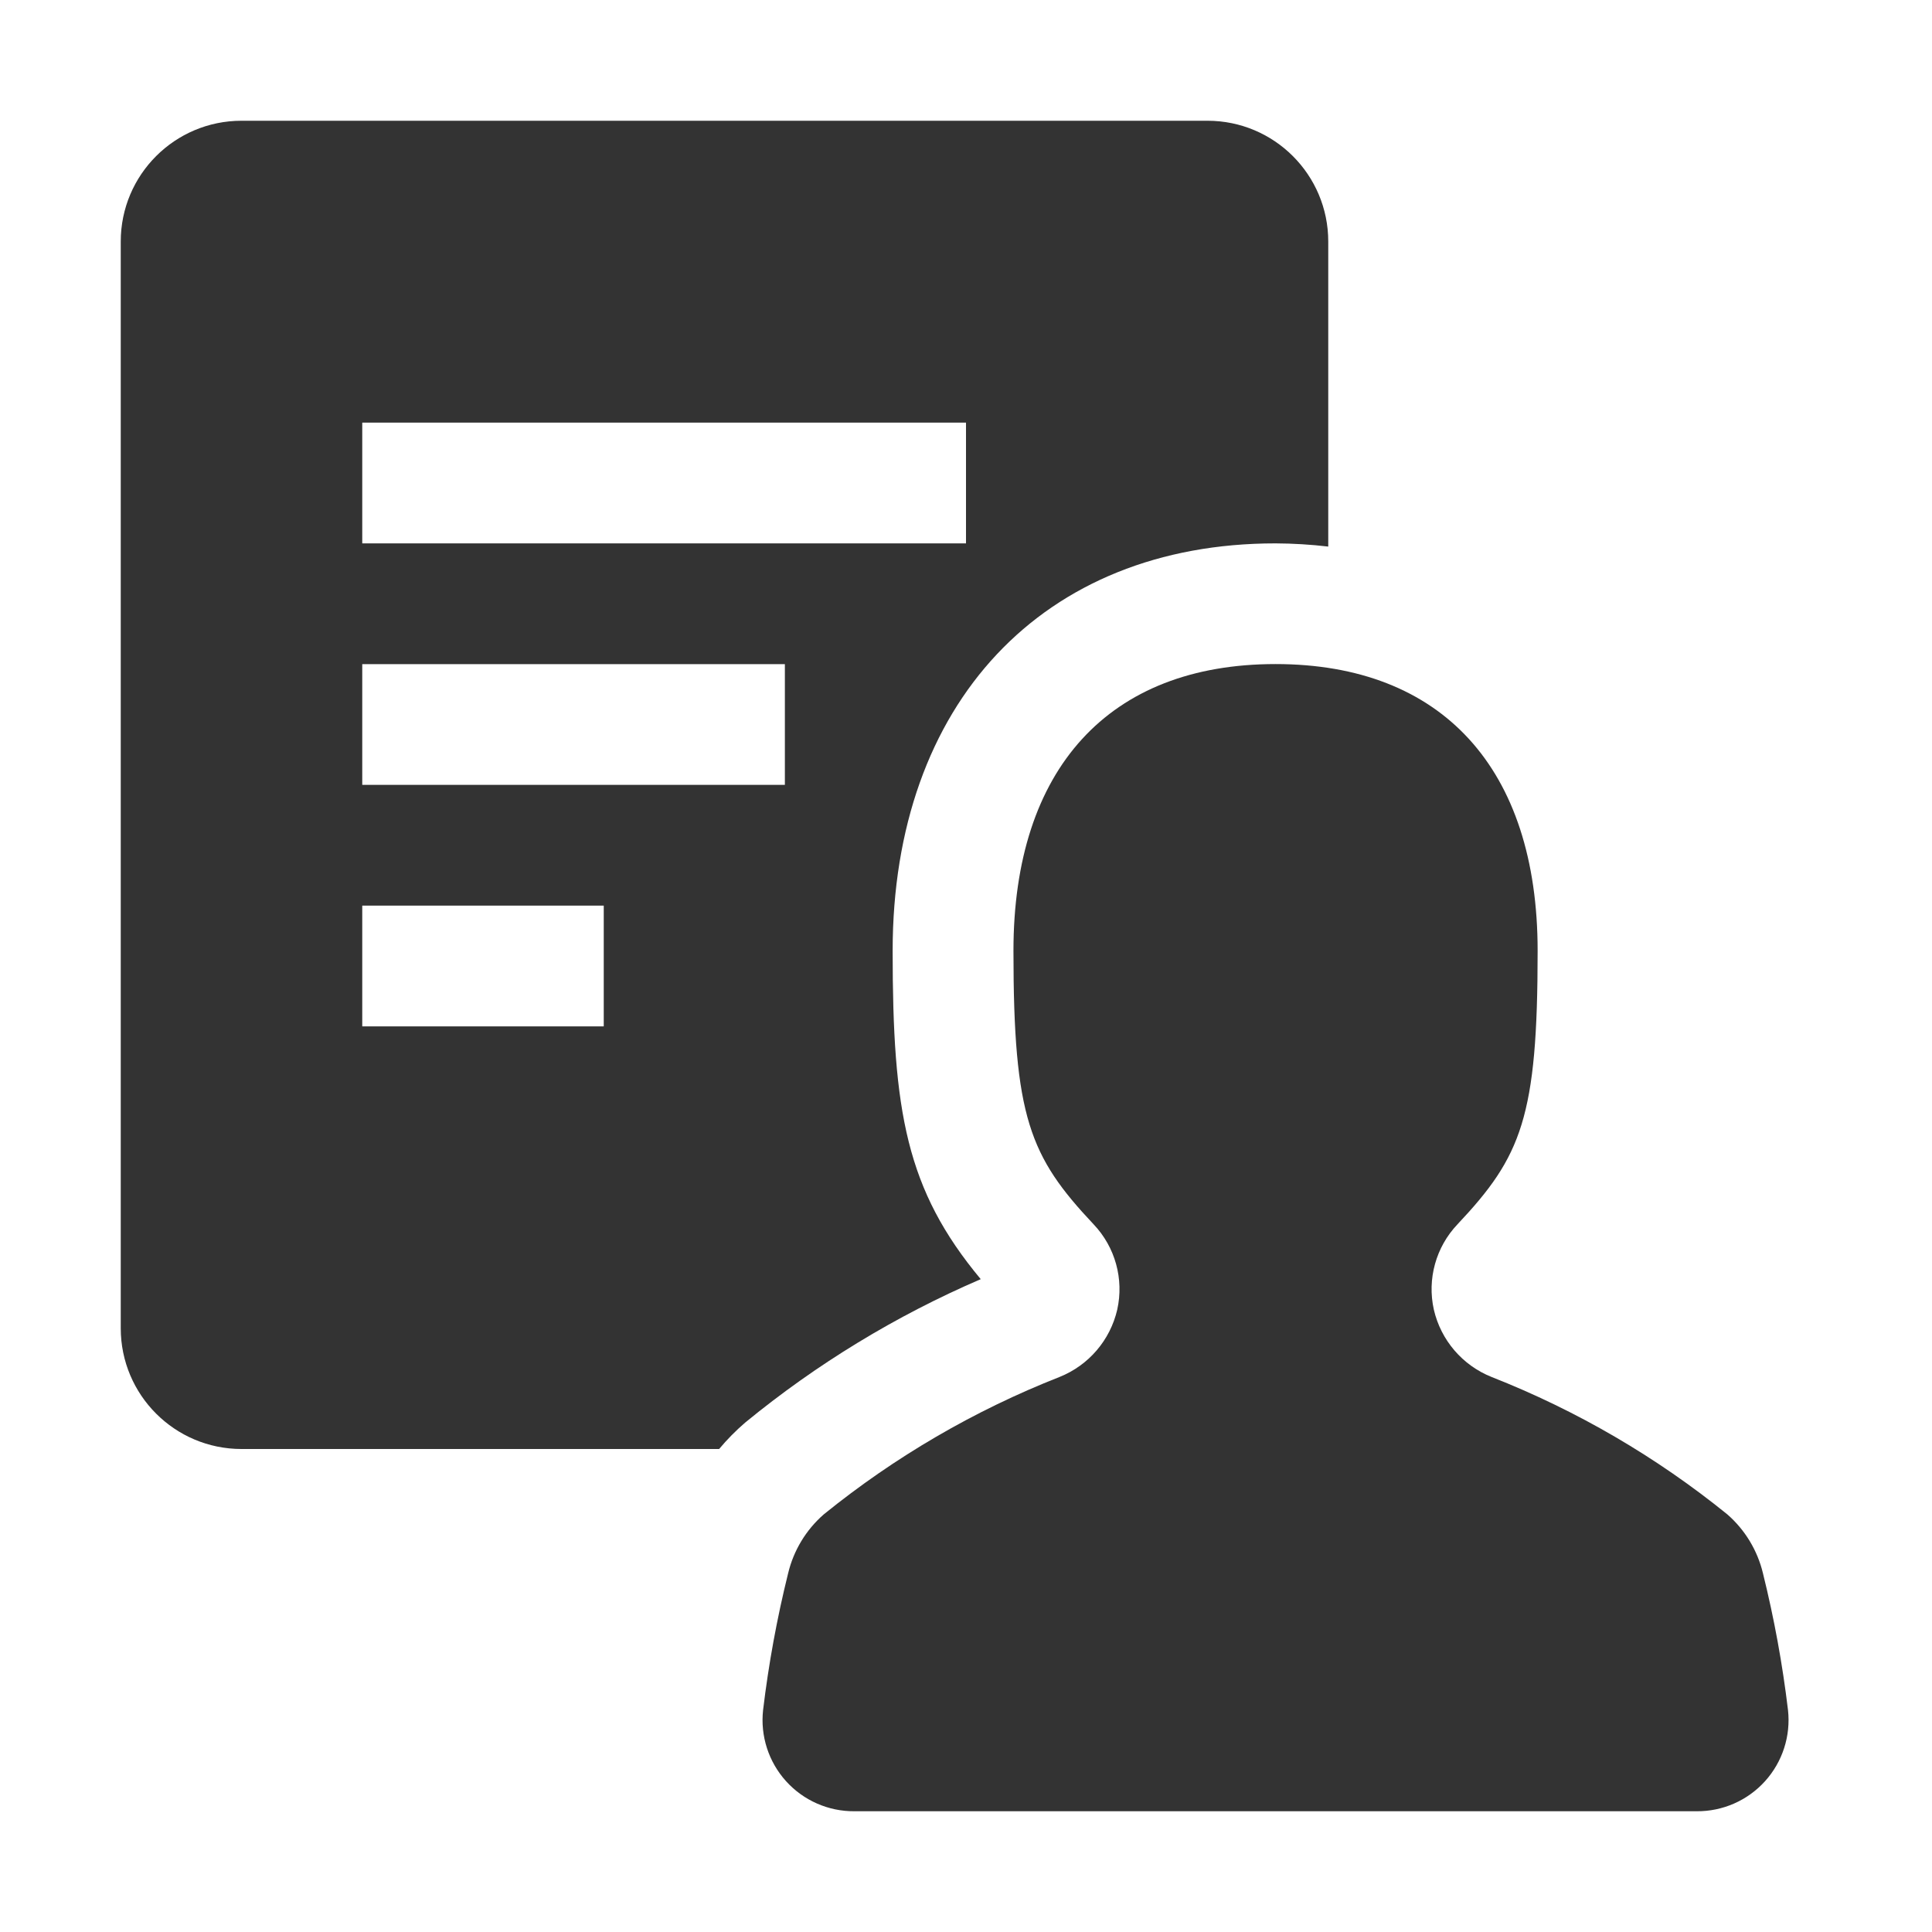
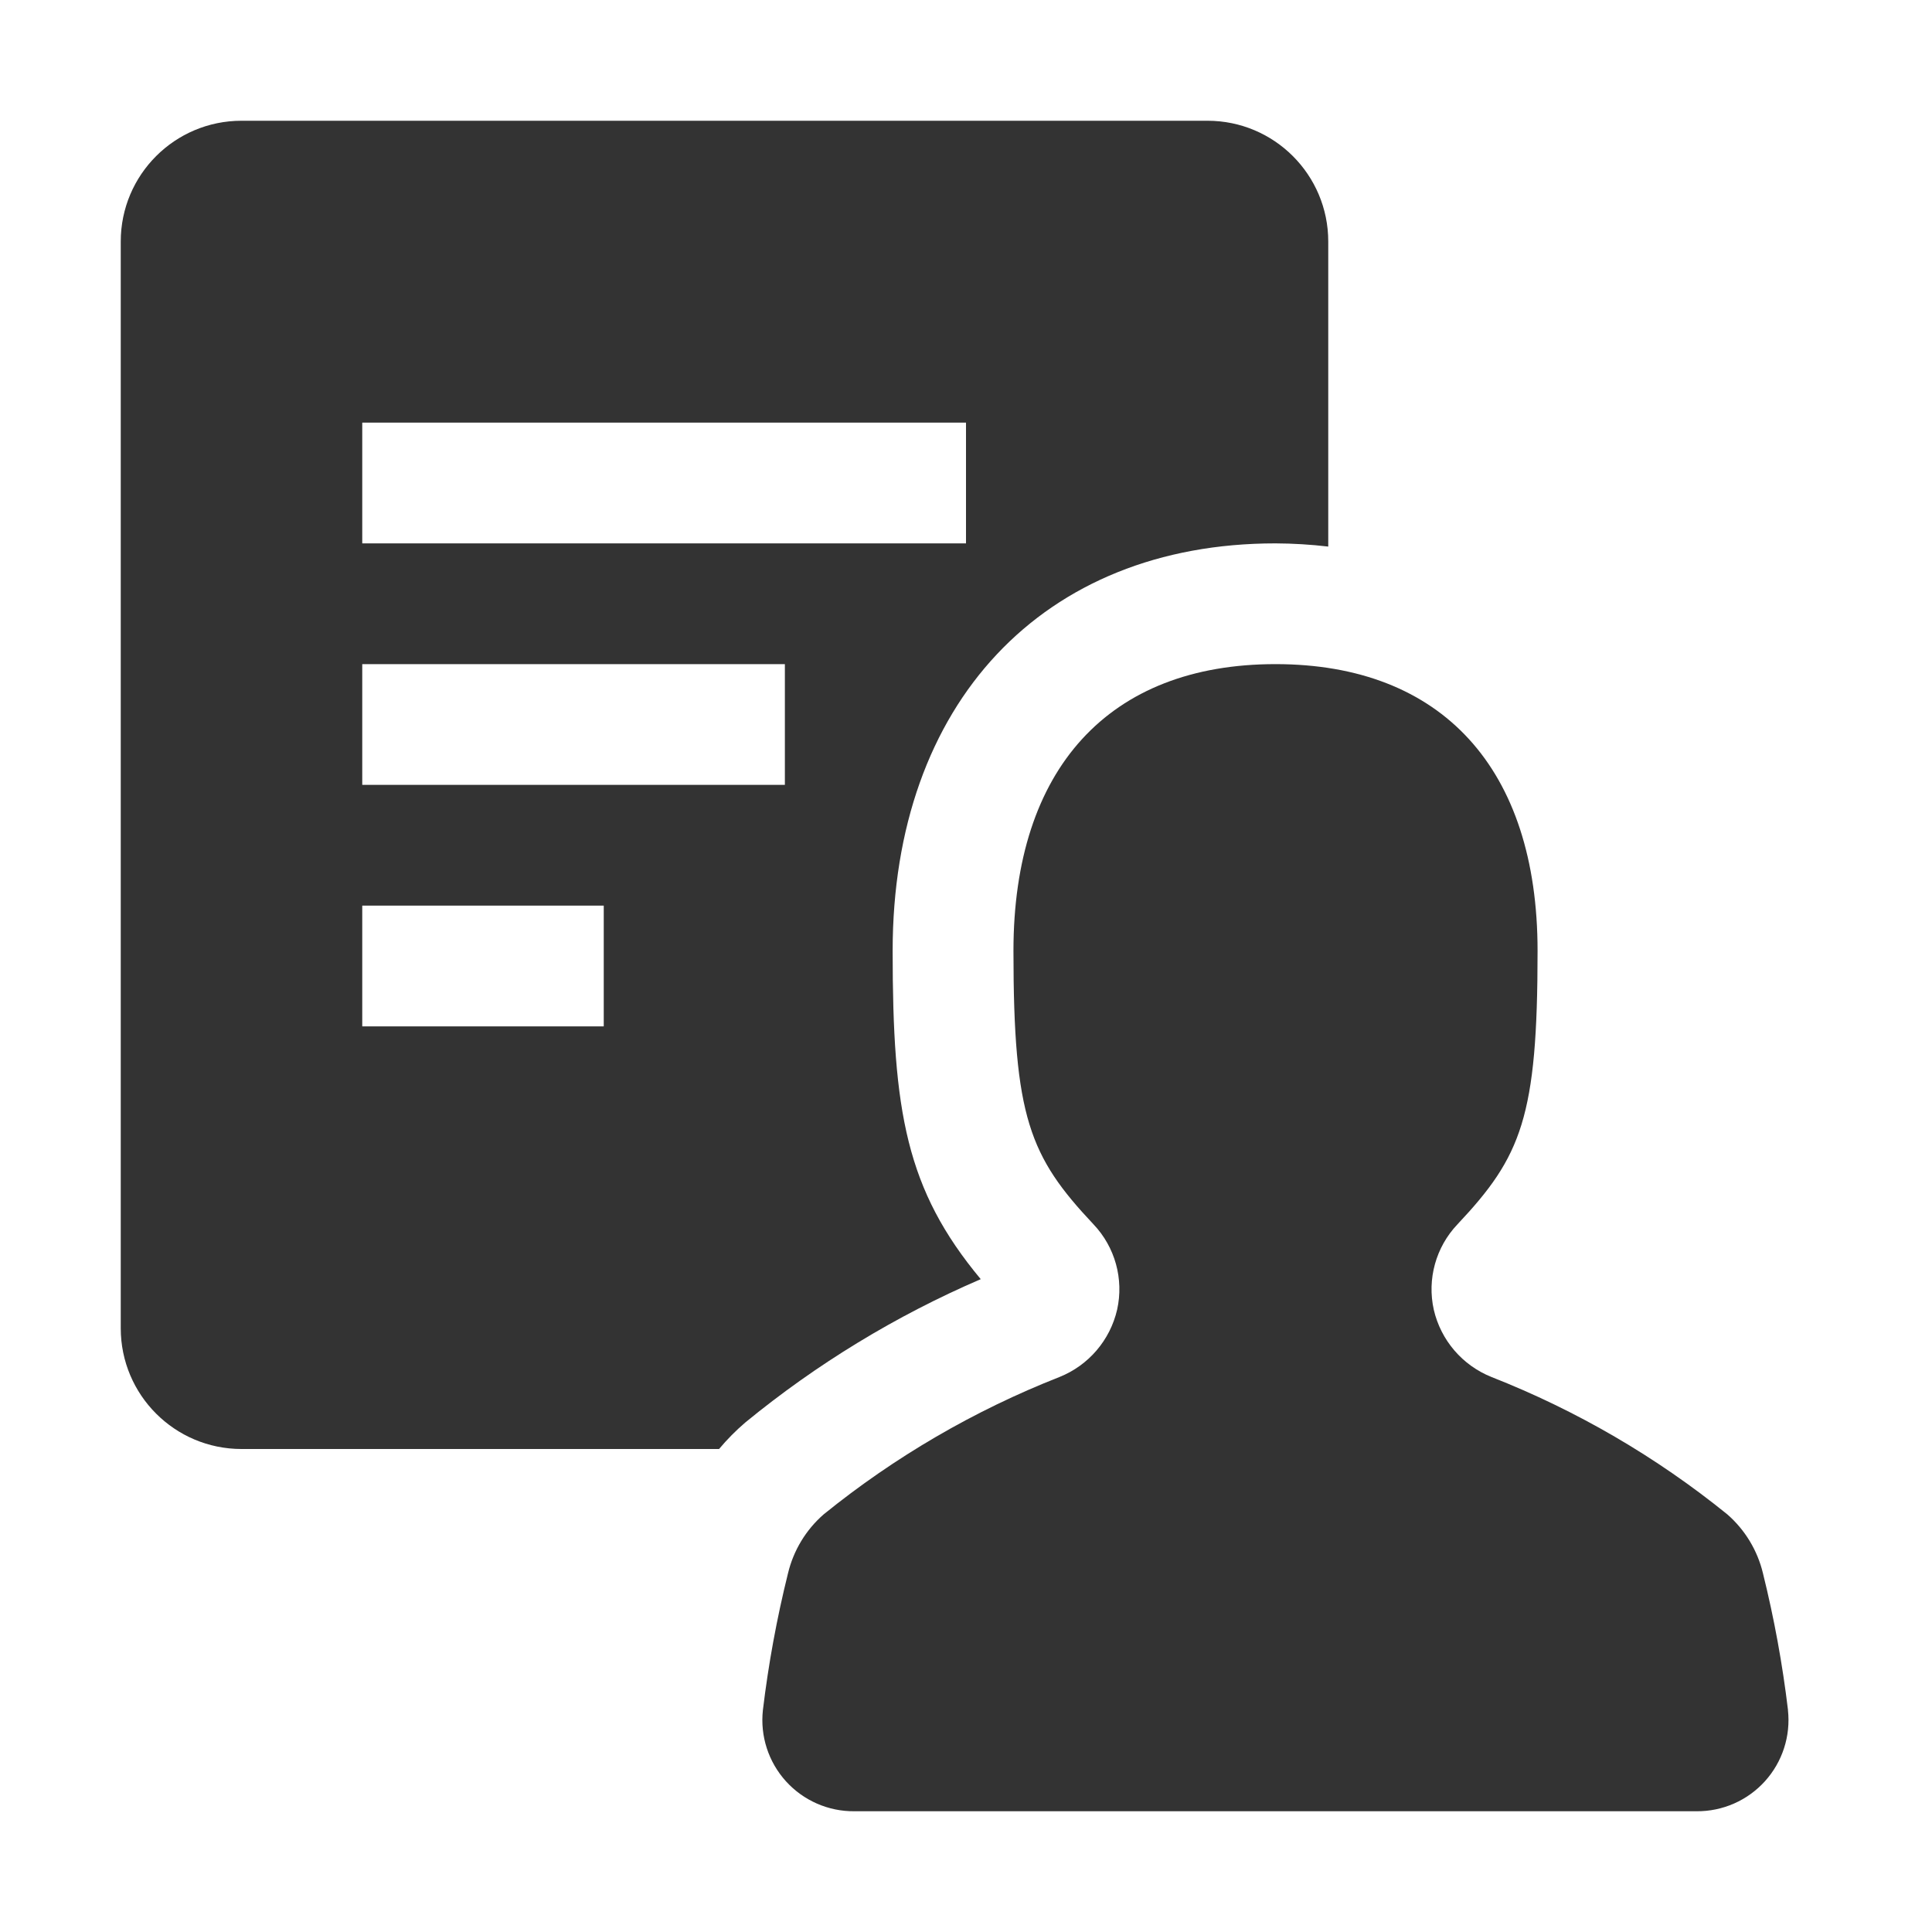
<svg xmlns="http://www.w3.org/2000/svg" viewBox="0 0 32 32">
-   <g>
-     <g>
-       <path d="M29.615,28.325A18.559,18.559,0,0,0,29.2,26.058a1.875,1.875,0,0,0-.59-.975,14.82,14.82,0,0,0-3.905-2.276,1.585,1.585,0,0,1-.956-1.115,1.559,1.559,0,0,1,.392-1.414c1.06-1.125,1.327-1.776,1.327-4.529,0-3.019-1.582-4.75-4.341-4.75s-4.341,1.731-4.341,4.75c0,2.753.267,3.403,1.327,4.529a1.559,1.559,0,0,1,.392,1.414,1.585,1.585,0,0,1-.956,1.115,14.82,14.82,0,0,0-3.905,2.276,1.874,1.874,0,0,0-.59.975,18.559,18.559,0,0,0-.415,2.267A1.51,1.51,0,0,0,14.151,30h13.95A1.51,1.51,0,0,0,29.615,28.325Z" style="fill: #333" />
-       <path d="M14.785,15.75c0-4.101,2.489-6.75,6.341-6.75A7.801,7.801,0,0,1,22,9.053V4a2,2,0,0,0-2-2H4A2,2,0,0,0,2,4V22a2,2,0,0,0,2,2h7.911a3.744,3.744,0,0,1,.432-.438,16.341,16.341,0,0,1,3.901-2.375C15.008,19.702,14.785,18.414,14.785,15.75ZM6,7H16V9H6Zm4,10H6V15h4Zm3-4H6V11h7Z" style="fill: #333" />
-     </g>
-     <rect width="32" height="32" style="fill: none" />
+   <g fill="#333">
+     <path d="M29.615 28.325a18.56 18.56 0 0 0-.415-2.267 1.875 1.875 0 0 0-.59-.975 14.82 14.82 0 0 0-3.905-2.275 1.585 1.585 0 0 1-.957-1.115 1.56 1.56 0 0 1 .392-1.414c1.06-1.126 1.327-1.776 1.327-4.529 0-3.019-1.582-4.75-4.341-4.75s-4.34 1.731-4.34 4.75c0 2.753.266 3.403 1.326 4.529a1.56 1.56 0 0 1 .391 1.414 1.585 1.585 0 0 1-.956 1.115 14.82 14.82 0 0 0-3.905 2.275 1.874 1.874 0 0 0-.59.975 18.56 18.56 0 0 0-.416 2.267A1.51 1.51 0 0 0 14.151 30H28.1a1.51 1.51 0 0 0 1.514-1.675z" />
+     <path d="M14.785 15.75c0-4.1 2.489-6.75 6.34-6.75a7.8 7.8 0 0 1 .875.053V4a2 2 0 0 0-2-2H4a2 2 0 0 0-2 2v18a2 2 0 0 0 2 2h7.91a3.744 3.744 0 0 1 .433-.438 16.341 16.341 0 0 1 3.901-2.375c-1.236-1.485-1.459-2.773-1.459-5.437zM6 7h10v2H6zm4 10H6v-2h4zm3-4H6v-2h7z" />
  </g>
+   <path fill="none" d="M0 0h32v32H0z" />
</svg>
